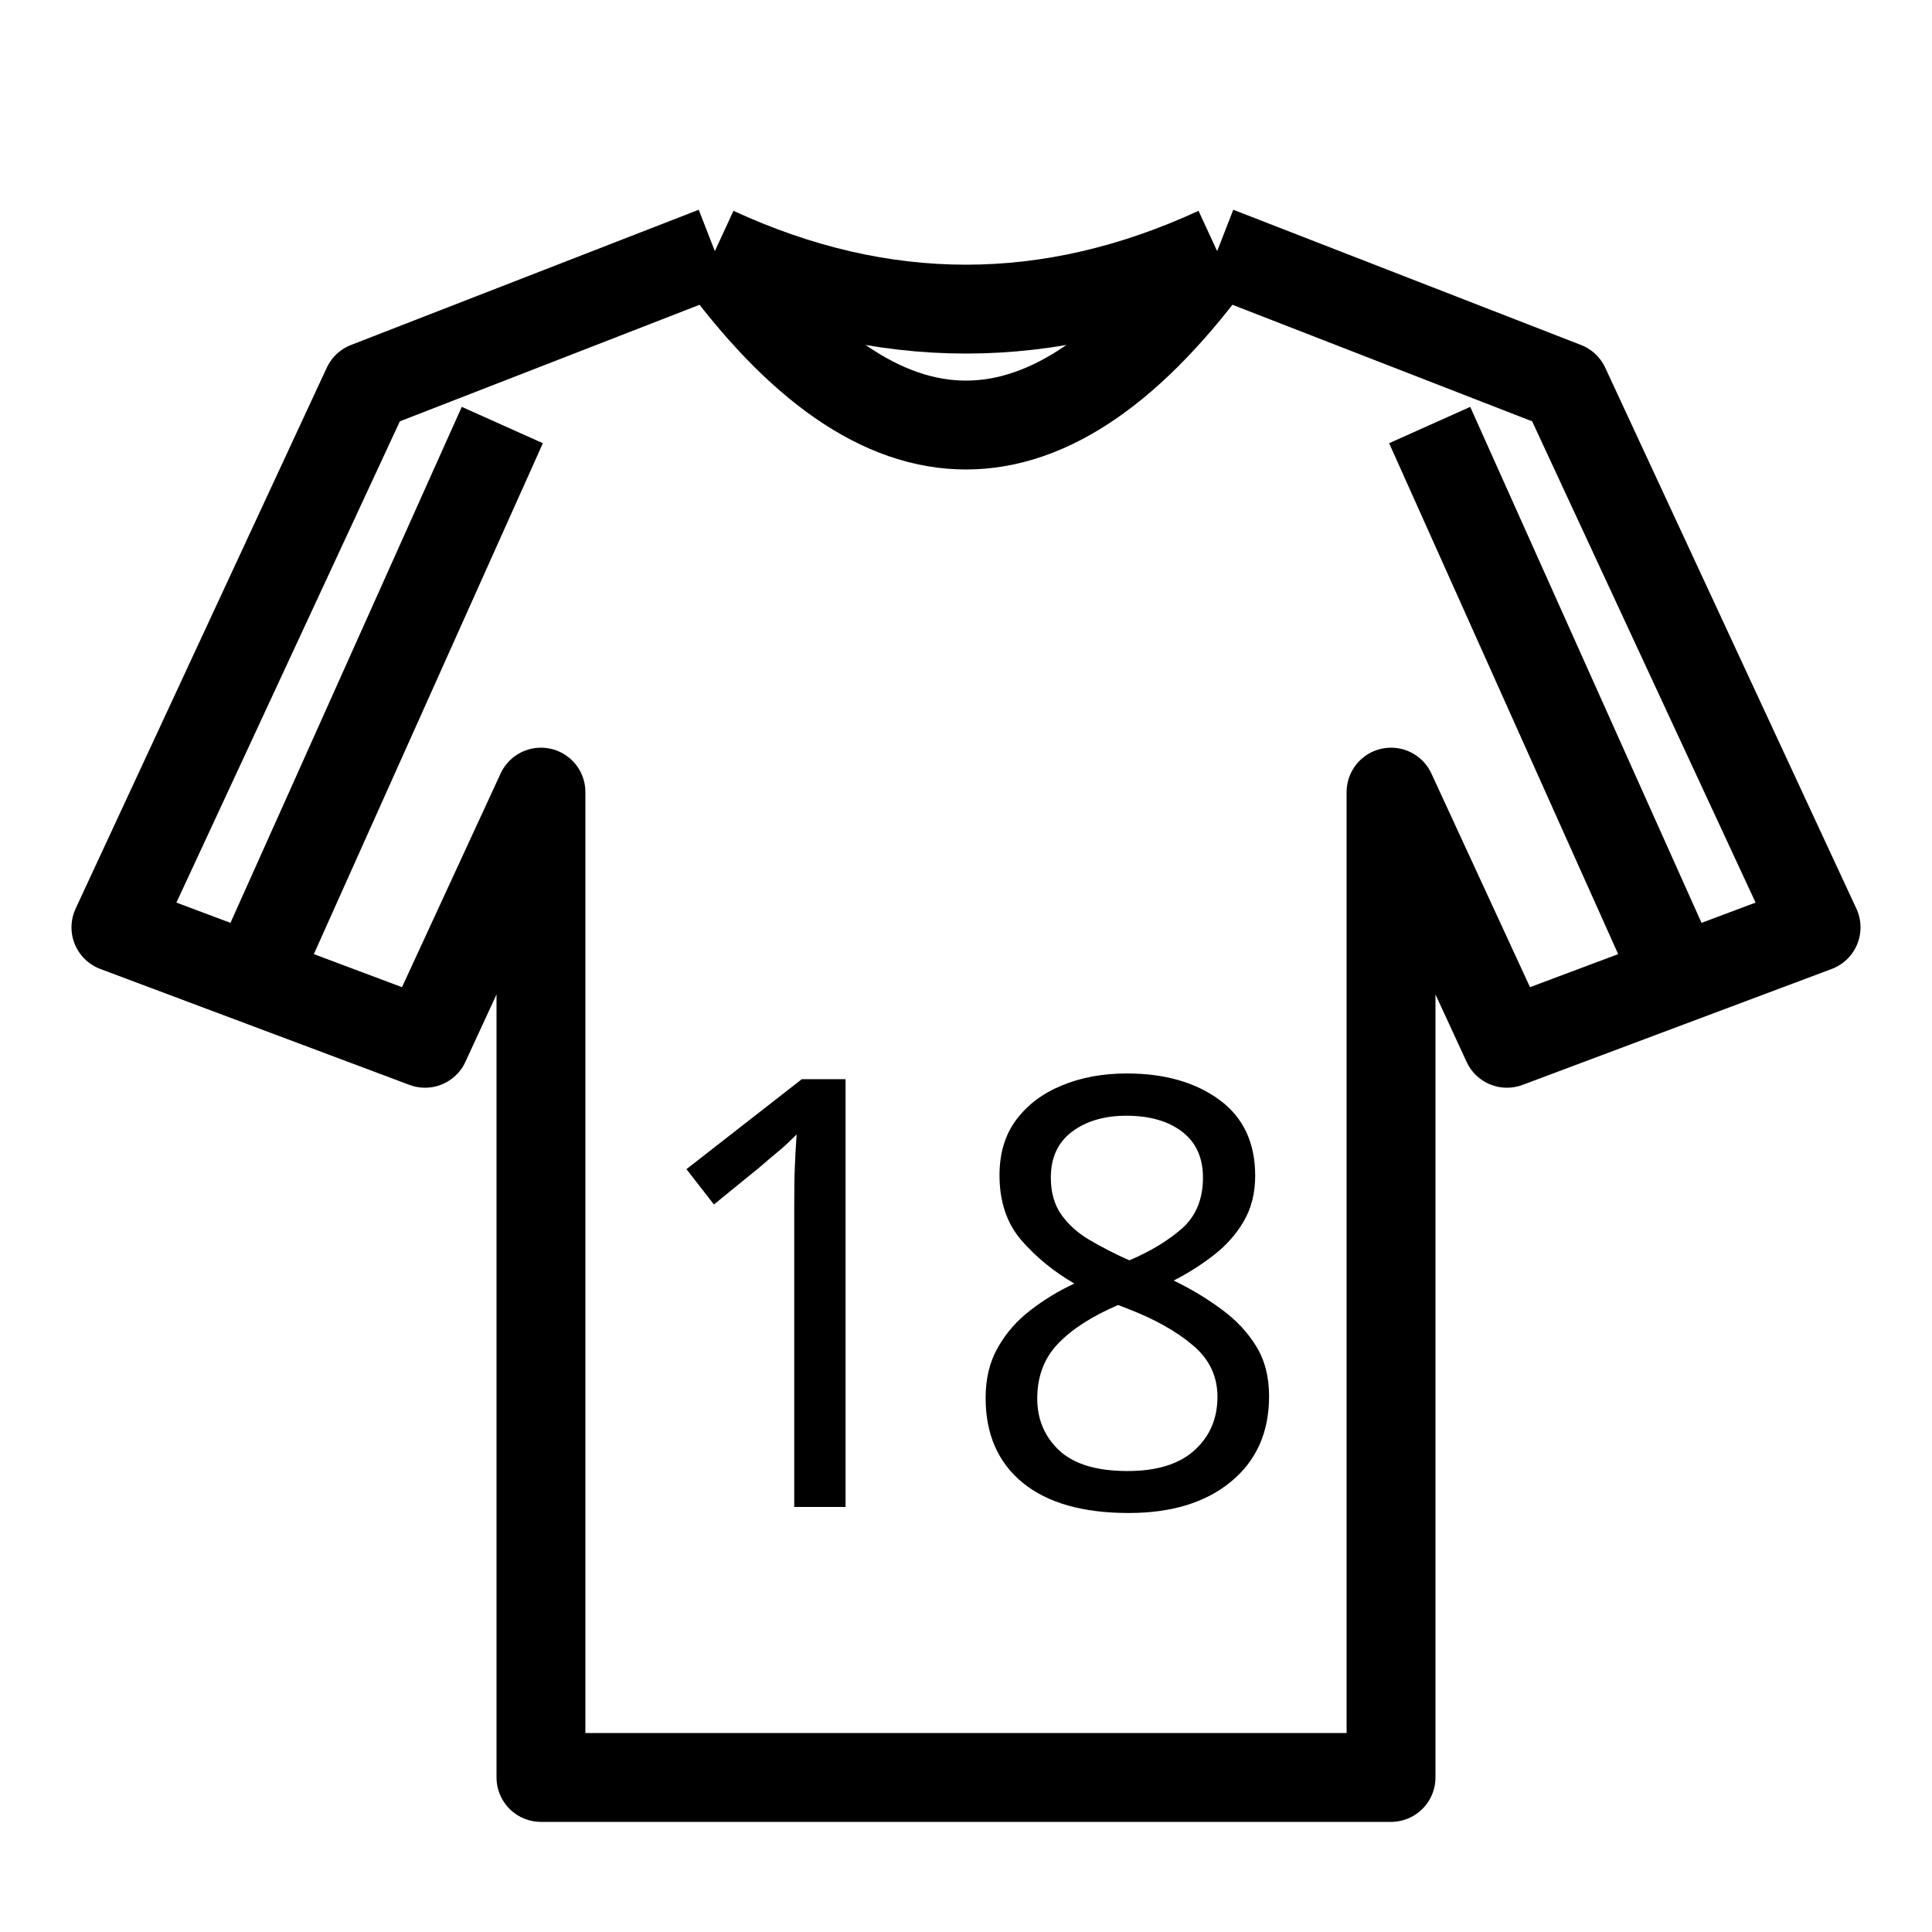
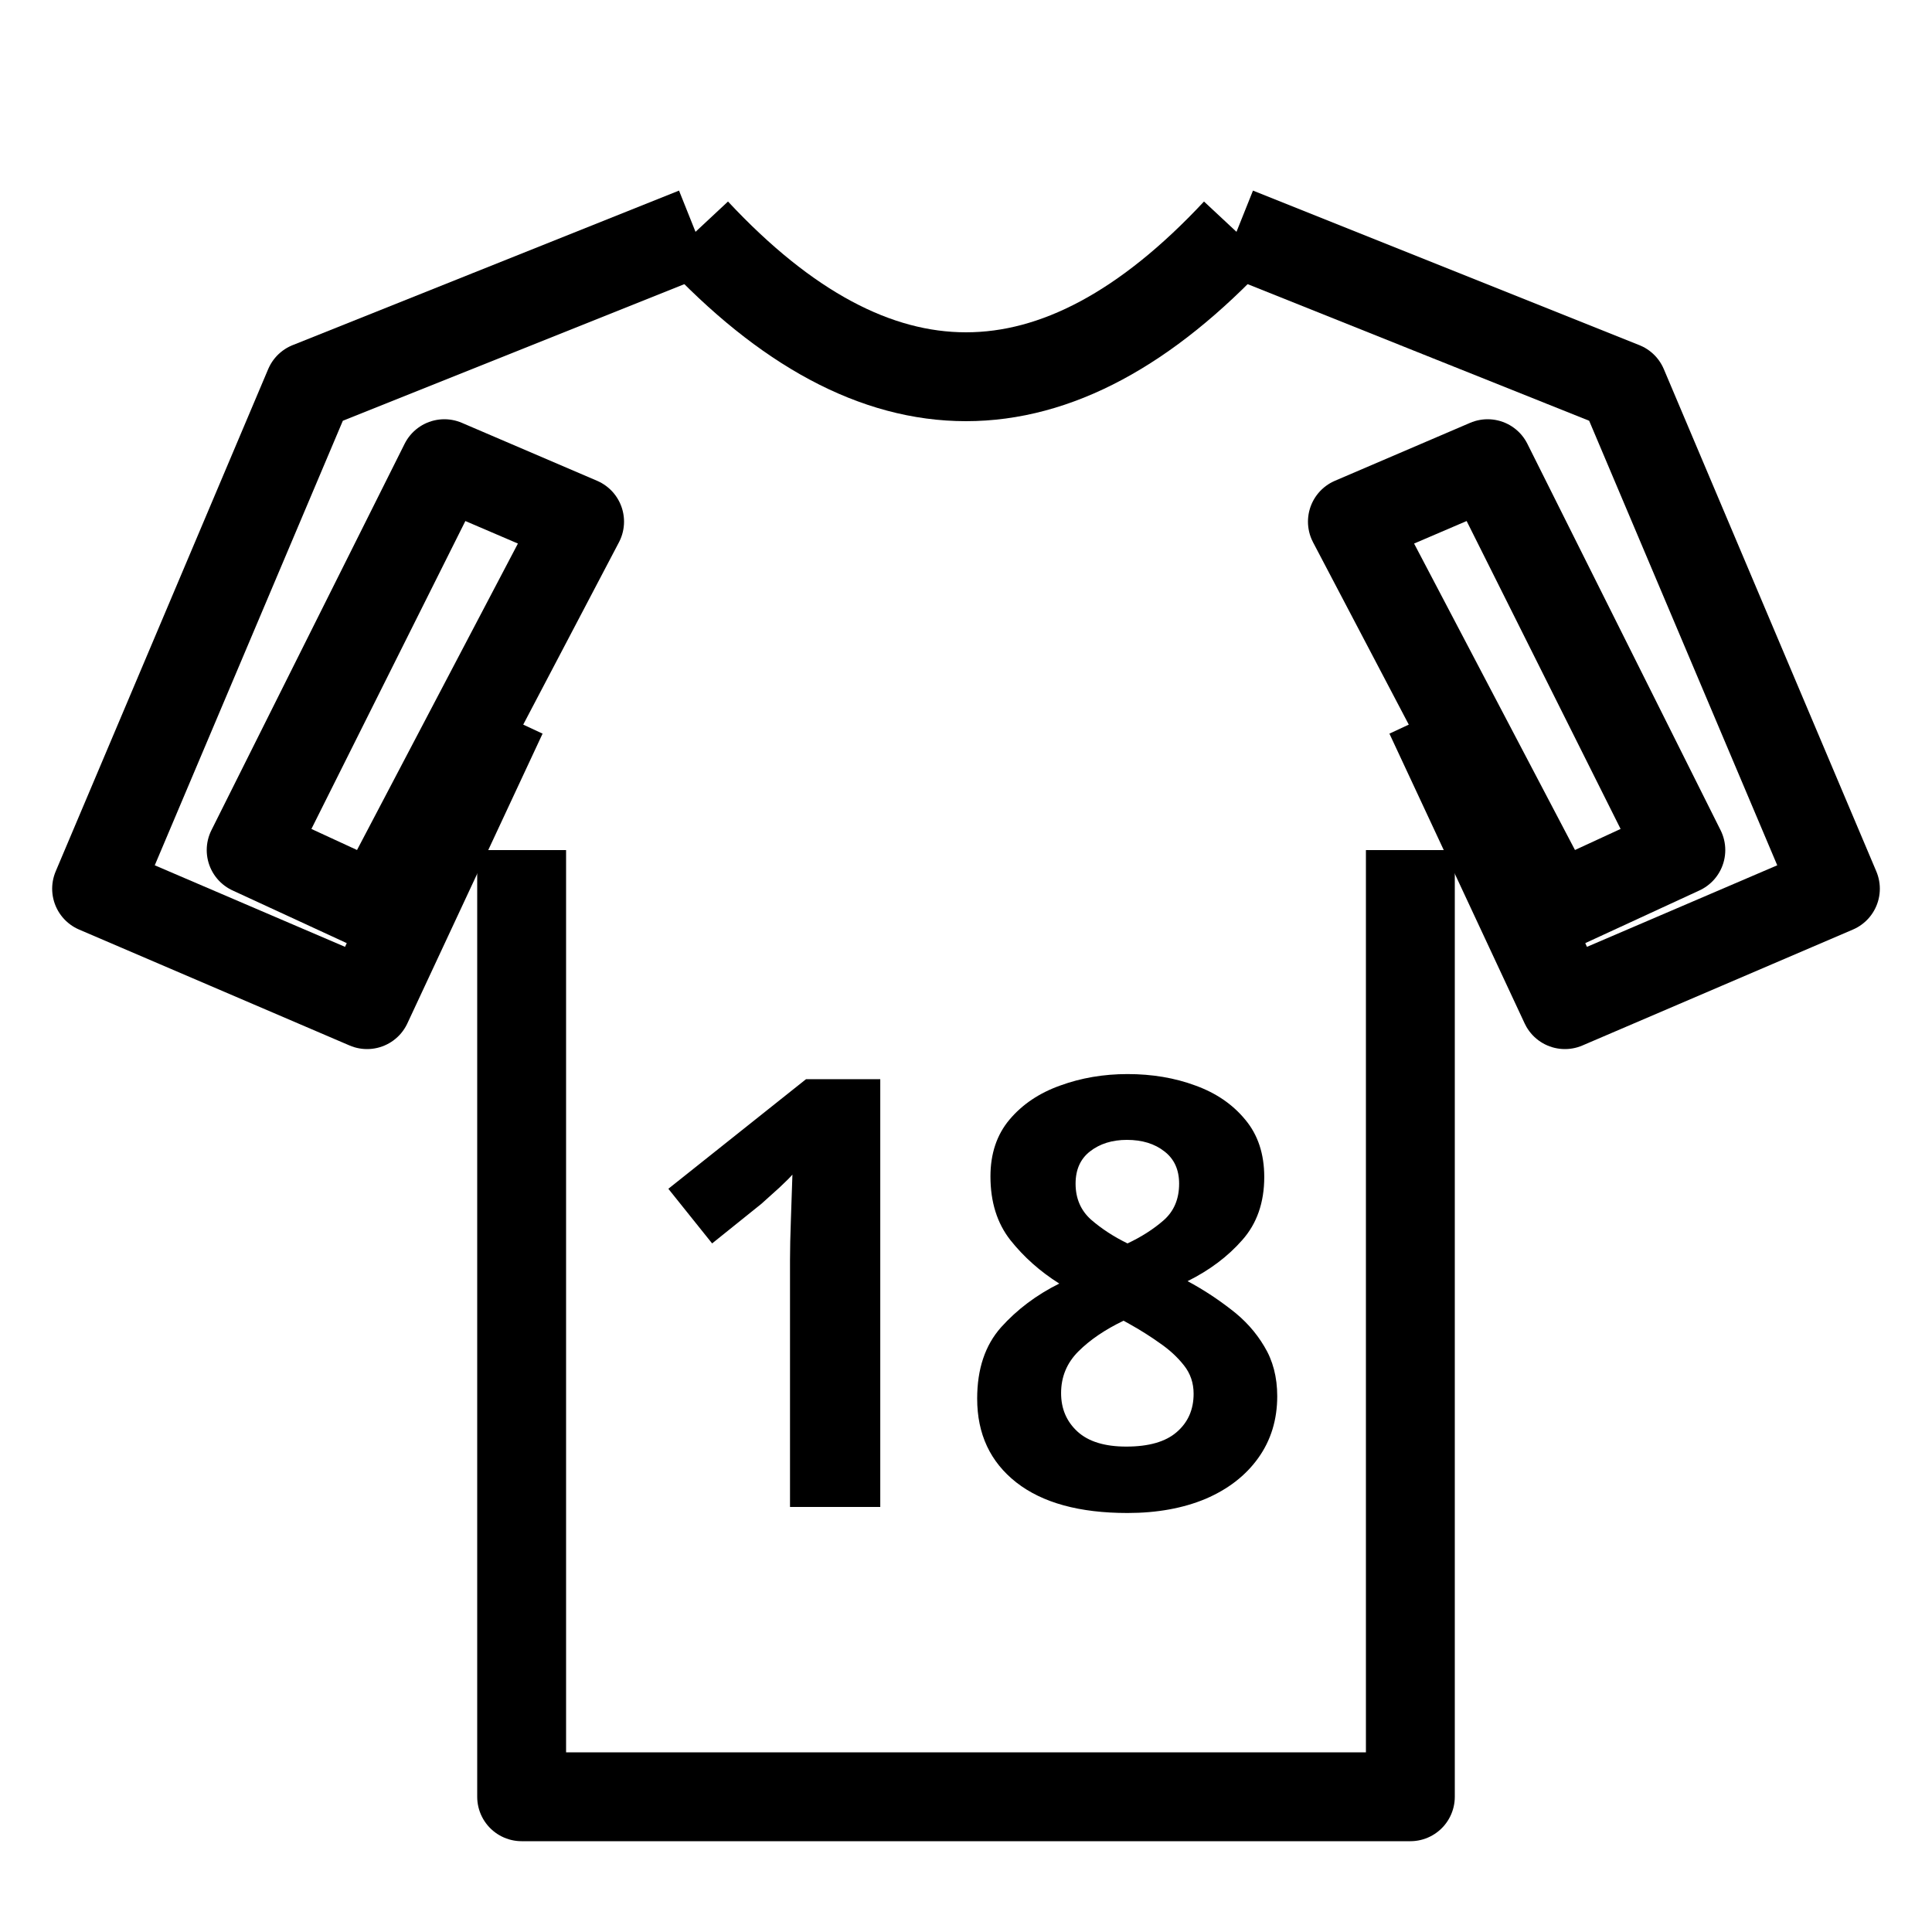
<svg xmlns="http://www.w3.org/2000/svg" viewBox="0 0 100 100" role="img" aria-label="背番号18">
  <g fill="none" stroke="currentColor" stroke-width="4.6" stroke-linecap="butt" stroke-linejoin="round">
-     <path d="M37 13 L19 20 L6 48 L22 54 L28 41 L28 92 L72 92 L72 41 L78 54 L94 48 L81 20 L63 13" />
-     <path d="M37 13 Q50 31 63 13" />
-     <path d="M37 13 Q50 19 63 13" />
-     <path d="M26 22 L13 51 M74 22 L87 51" />
+     <path d="M36 12 Q50 27 64 12" />
+     <path d="M36 12 L16 20 L5 46 L19 52 L26 37" />
+     <path d="M64 12 L84 20 L95 46 L81 52 L74 37" />
+     <path d="M23 24 L13 44 L19.5 47 L30 27 Z" />
+     <path d="M77 24 L87 44 L80.5 47 L70 27 Z" />
+     <path d="M27 44 L27 93 L73 93 L73 44" />
  </g>
-   <text x="50" y="78" text-anchor="middle" font-family="'Noto Sans JP', 'Hiragino Sans', 'Yu Gothic', sans-serif" font-weight="500" letter-spacing="-1" font-size="31" fill="currentColor">18</text>
+   <text x="50" y="78" text-anchor="middle" font-family="'Noto Sans JP', 'Hiragino Sans', 'Yu Gothic', sans-serif" font-weight="700" letter-spacing="-1" font-size="31" fill="currentColor">18</text>
</svg>
